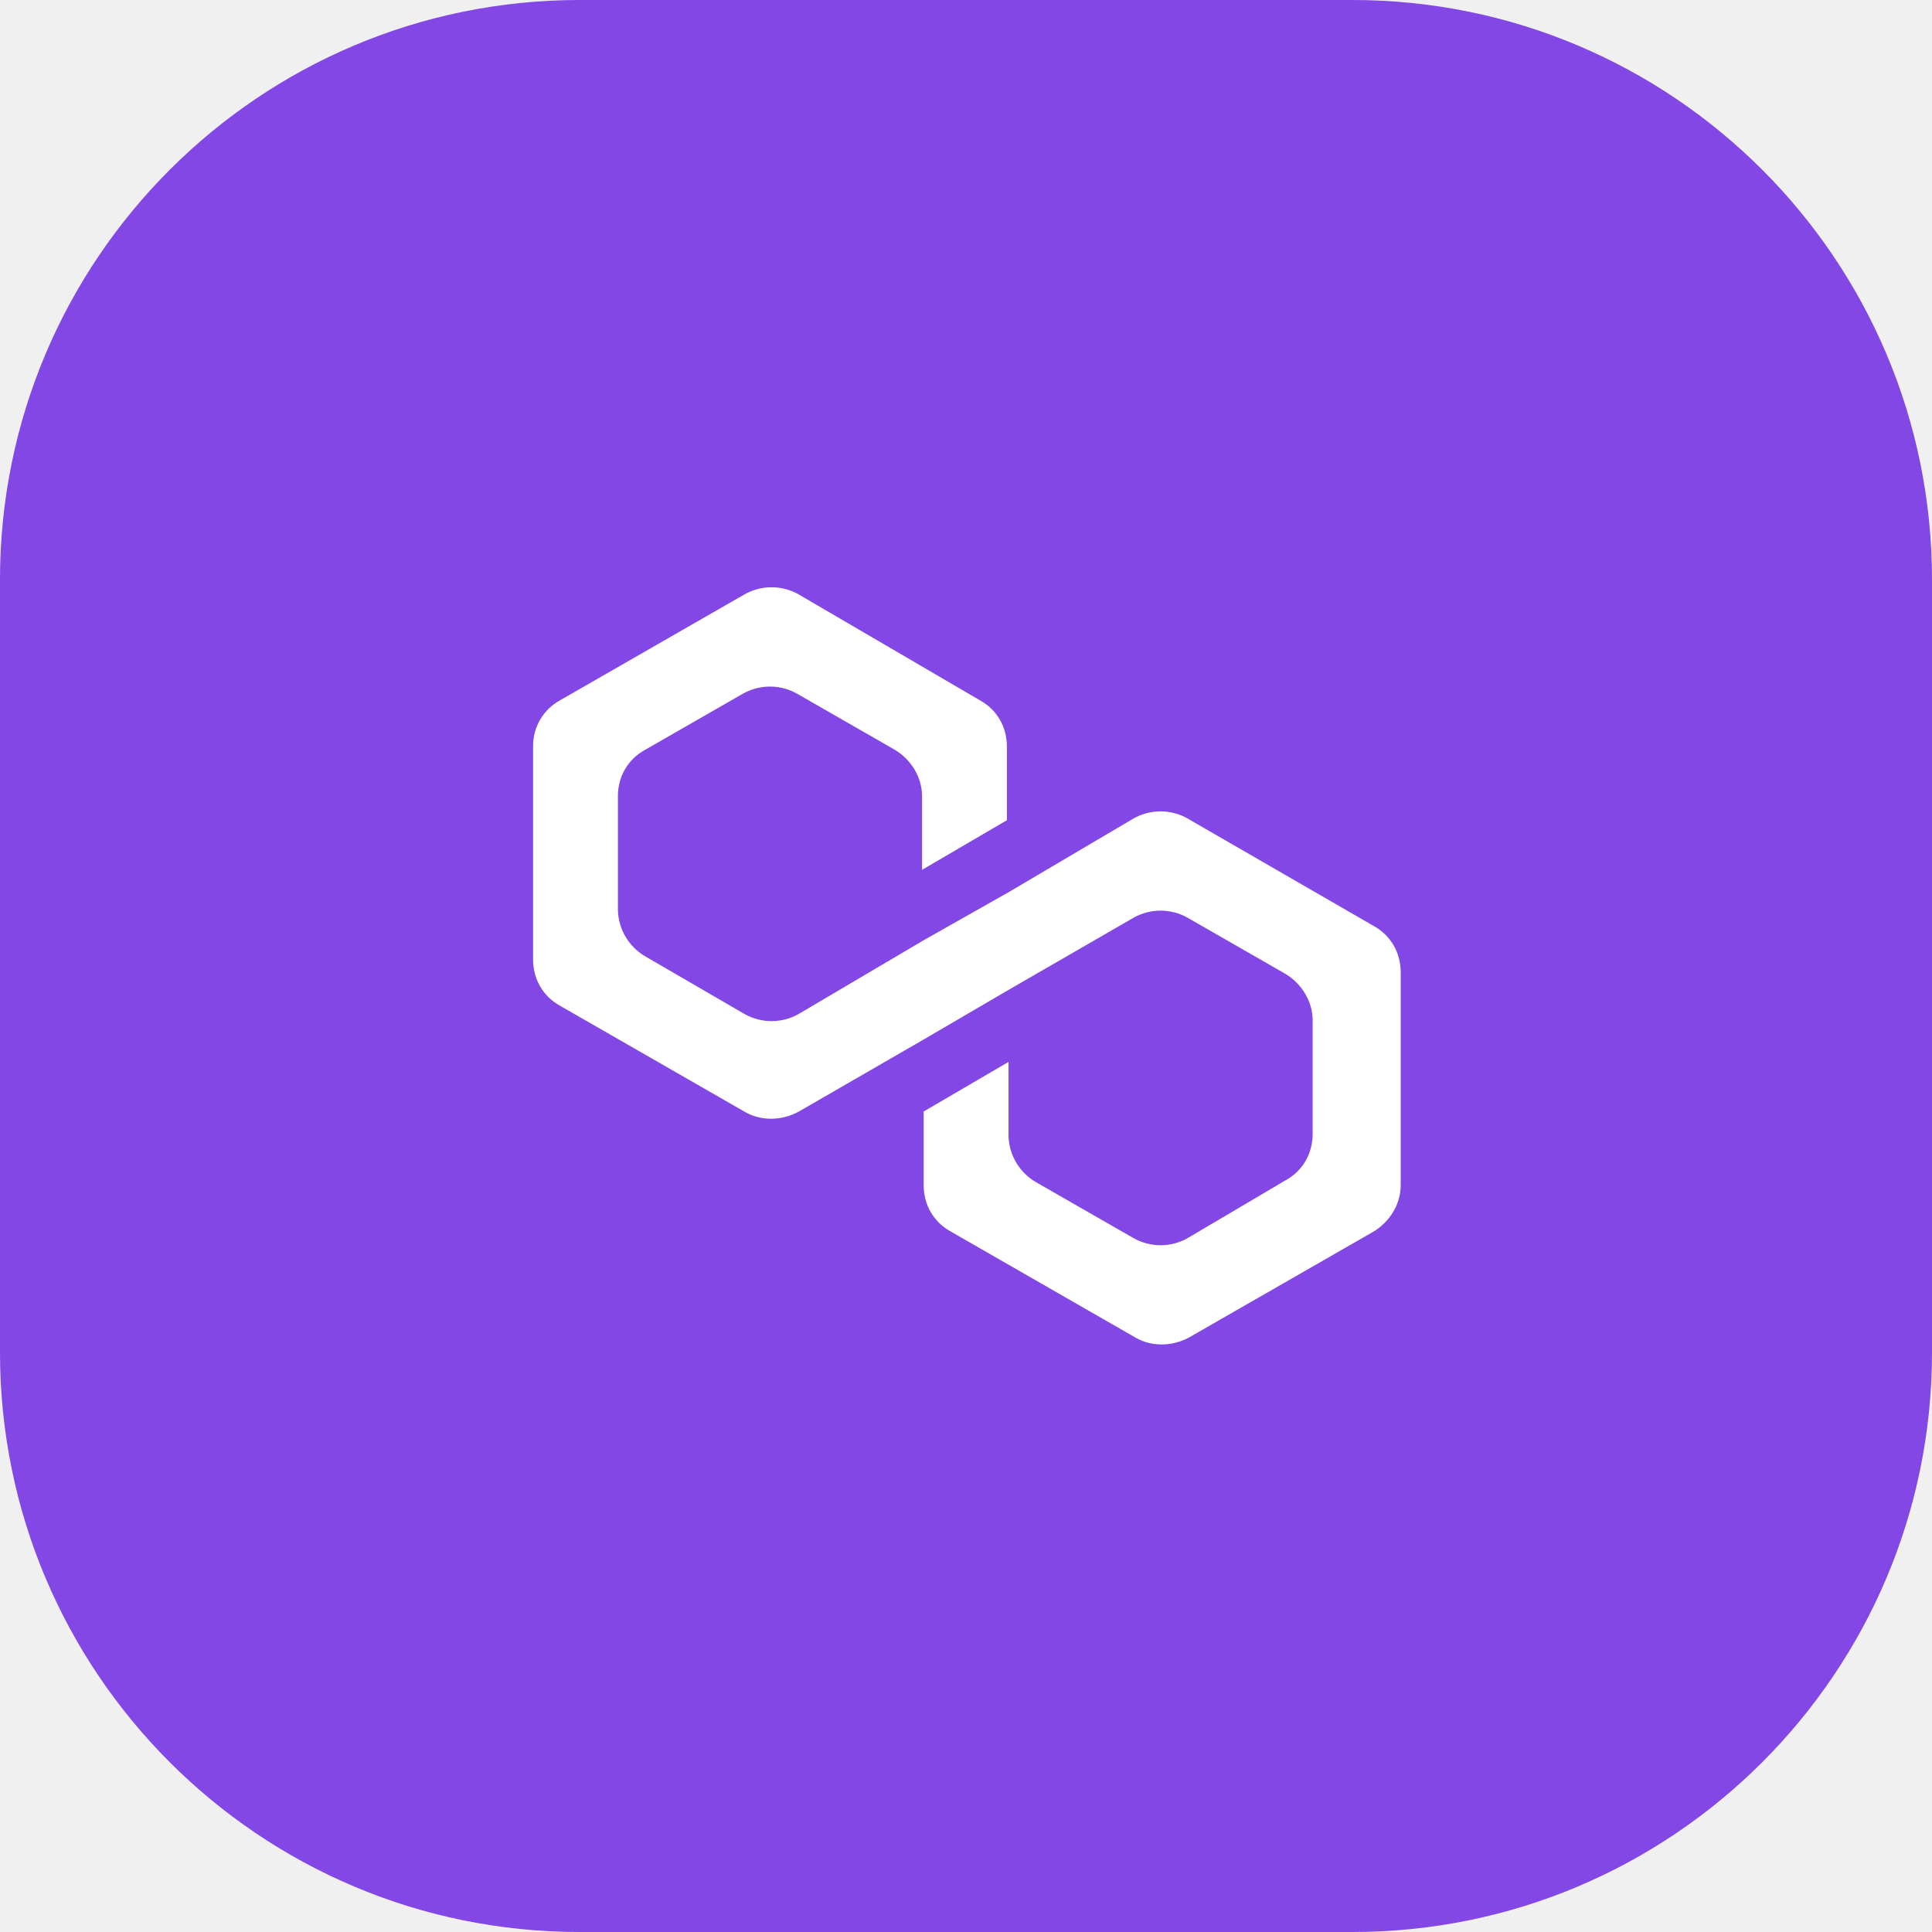
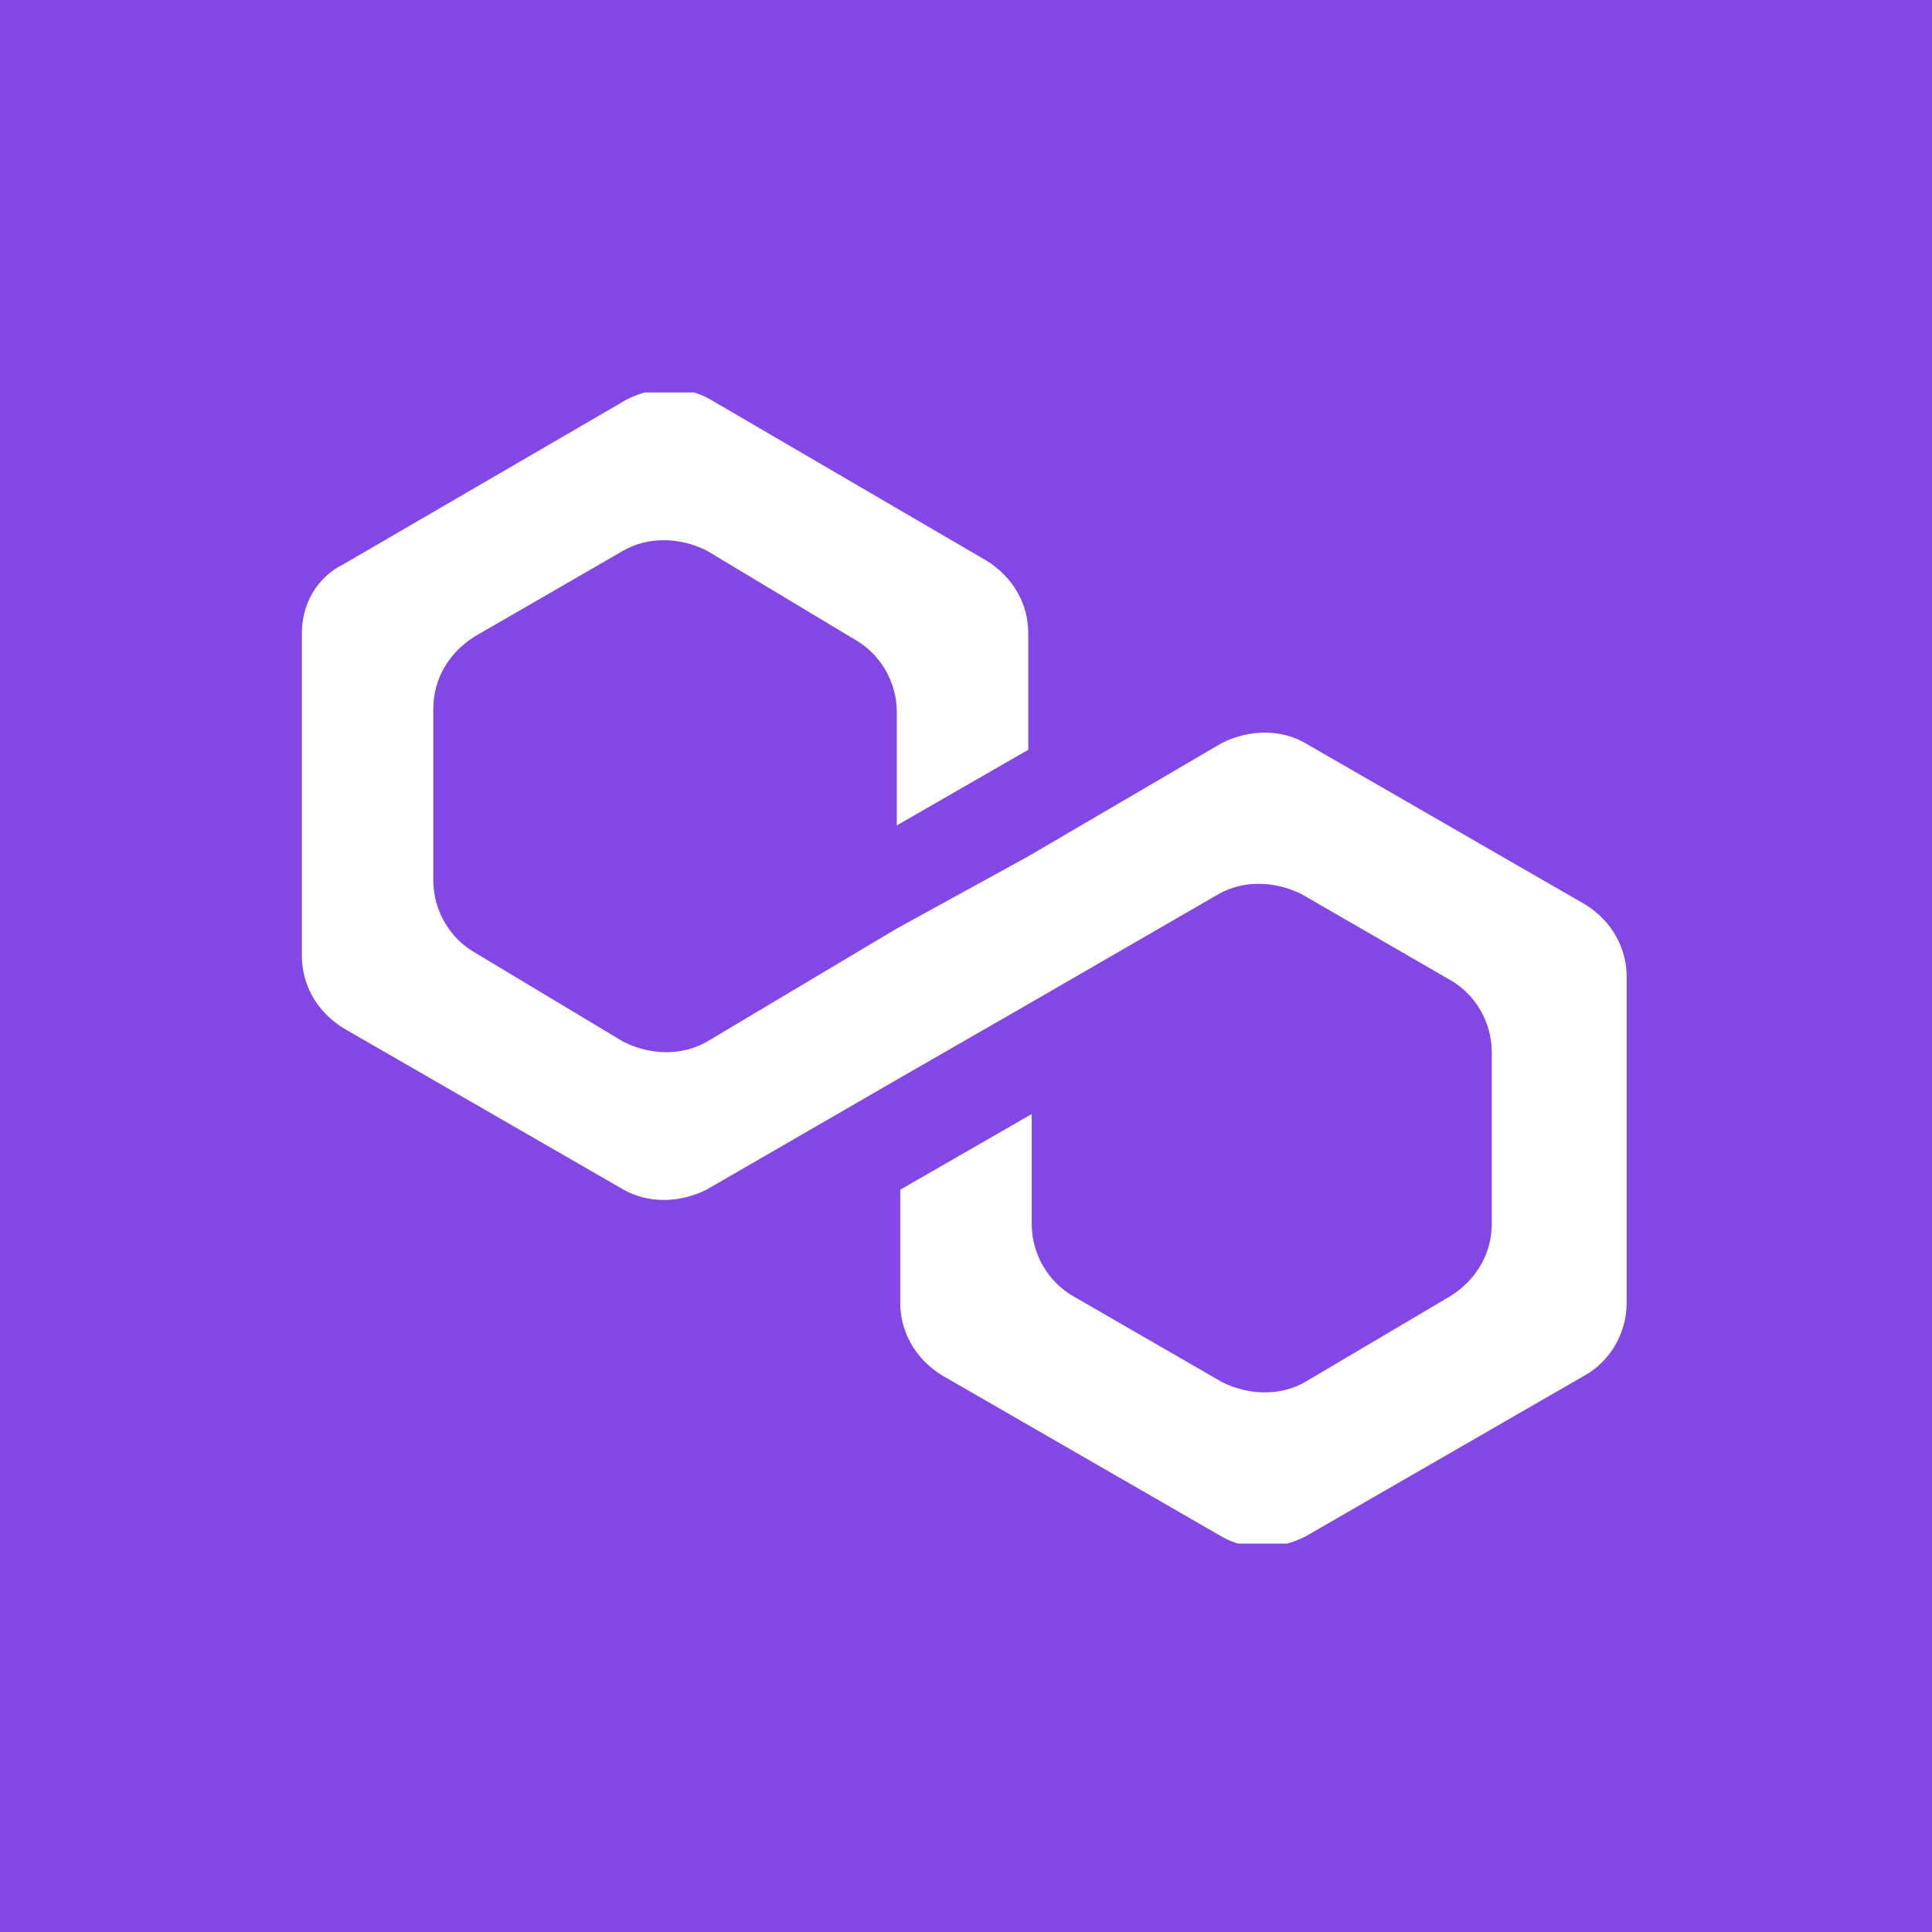
- <svg xmlns="http://www.w3.org/2000/svg" width="40" height="40" viewBox="0 0 40 40" fill="none">
-   <rect fill="#8247E5" width="40" height="40" rx="12" />
-   <g transform="translate(4 4)">
-     <circle cx="16" cy="16" r="14" fill="#fff" />
-     <svg width="32" height="32" viewBox="0 0 32 32">
-       <path d="M16 32c8.837 0 16-7.163 16-16S24.837 0 16 0 0 7.163 0 16s7.163 16 16 16z" fill="#8247E5" />
-       <path d="M20.592 12.948a1.138 1.138 0 00-1.127 0l-2.585 1.525-1.757.994-2.585 1.525a1.139 1.139 0 01-1.127 0l-2.054-1.193a1.143 1.143 0 01-.564-.961v-2.354c0-.397.199-.762.564-.96l2.021-1.16a1.139 1.139 0 011.127 0l2.022 1.16c.331.198.563.563.563.96v1.525l1.757-1.027v-1.525c0-.398-.199-.762-.564-.961l-3.745-2.188a1.138 1.138 0 00-1.127 0L7.6 10.496a1.074 1.074 0 00-.563.96v4.409c0 .398.198.762.563.961l3.811 2.188c.332.198.763.198 1.127 0l2.585-1.492 1.757-1.027 2.585-1.492a1.139 1.139 0 011.127 0l2.022 1.16c.331.2.563.564.563.961v2.354c0 .397-.199.762-.563.96l-2.022 1.194a1.138 1.138 0 01-1.127 0l-2.022-1.16a1.143 1.143 0 01-.563-.961v-1.525l-1.757 1.027v1.525c0 .398.2.762.564.961l3.811 2.188c.332.198.763.198 1.127 0l3.812-2.188c.331-.199.563-.563.563-.96V16.13c0-.398-.199-.762-.563-.961l-3.845-2.22z" fill="#fff" />
-     </svg>
+ <svg xmlns="http://www.w3.org/2000/svg" width="64" height="64" viewBox="0 0 64 64" fill="none">
+   <g clip-path="url(#clip0_3235_4423)">
+     <path d="M64 0H0V64H64V0Z" fill="#8247E5" />
+     <g clip-path="url(#clip1_3235_4423)">
+       <path d="M43.229 24.611C42.427 24.155 41.396 24.155 40.479 24.611L34.062 28.367L29.708 30.758L23.406 34.514C22.604 34.969 21.573 34.969 20.656 34.514L15.729 31.554C14.927 31.099 14.354 30.188 14.354 29.164V23.472C14.354 22.562 14.812 21.651 15.729 21.082L20.656 18.236C21.458 17.781 22.49 17.781 23.406 18.236L28.333 21.196C29.135 21.651 29.708 22.562 29.708 23.586V27.343L34.062 24.838V20.968C34.062 20.058 33.604 19.147 32.688 18.578L23.521 13.228C22.719 12.772 21.688 12.772 20.771 13.228L11.375 18.692C10.458 19.147 10 20.058 10 20.968V31.668C10 32.579 10.458 33.489 11.375 34.059L20.656 39.409C21.458 39.864 22.49 39.864 23.406 39.409L29.708 35.766L34.062 33.262L40.365 29.619C41.167 29.164 42.198 29.164 43.115 29.619L48.042 32.465C48.844 32.92 49.417 33.831 49.417 34.855V40.547C49.417 41.458 48.958 42.368 48.042 42.938L43.229 45.783C42.427 46.239 41.396 46.239 40.479 45.783L35.552 42.938C34.75 42.482 34.177 41.572 34.177 40.547V36.904L29.823 39.409V43.165C29.823 44.076 30.281 44.986 31.198 45.556L40.479 50.906C41.281 51.361 42.312 51.361 43.229 50.906L52.51 45.556C53.312 45.1 53.885 44.19 53.885 43.165V32.351C53.885 31.441 53.427 30.53 52.51 29.961L43.229 24.611Z" fill="white" />
+     </g>
  </g>
+   <defs>
+     <clipPath id="clip0_3235_4423">
+       <rect width="64" height="64" fill="white" />
+     </clipPath>
+     <clipPath id="clip1_3235_4423">
+       <rect width="44" height="38.133" fill="white" transform="translate(10 13)" />
+     </clipPath>
+   </defs>
</svg>
